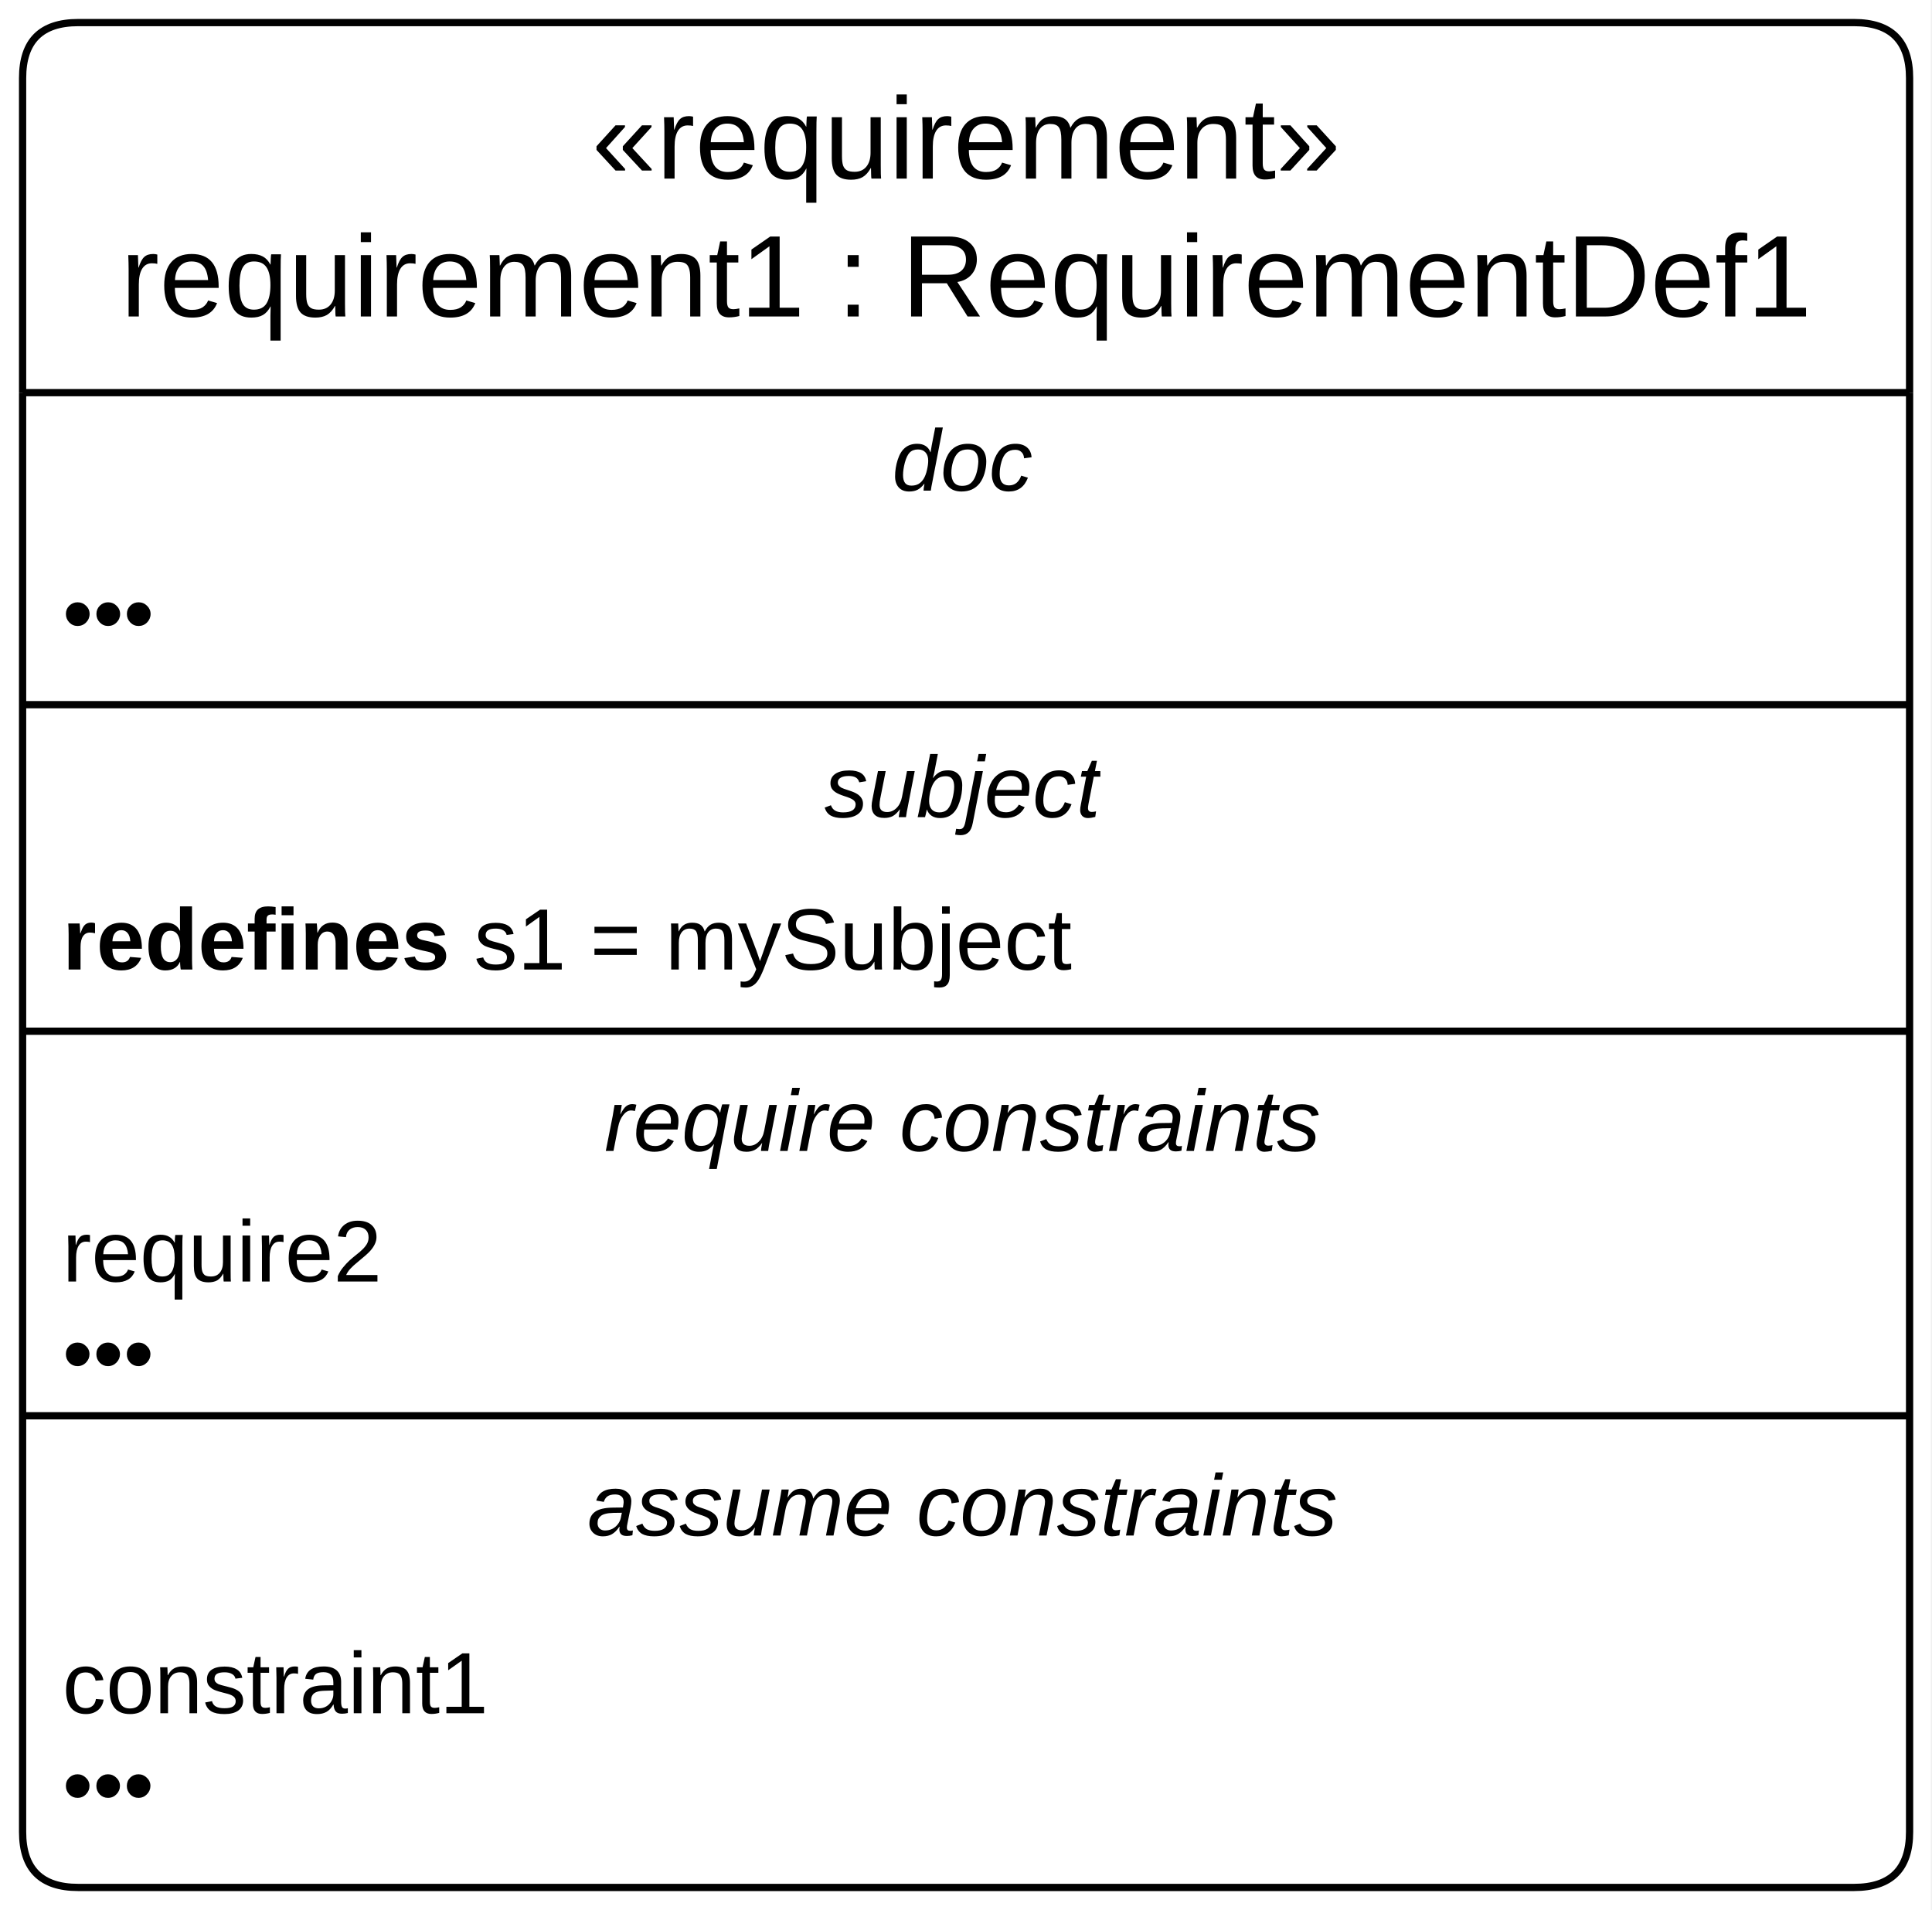
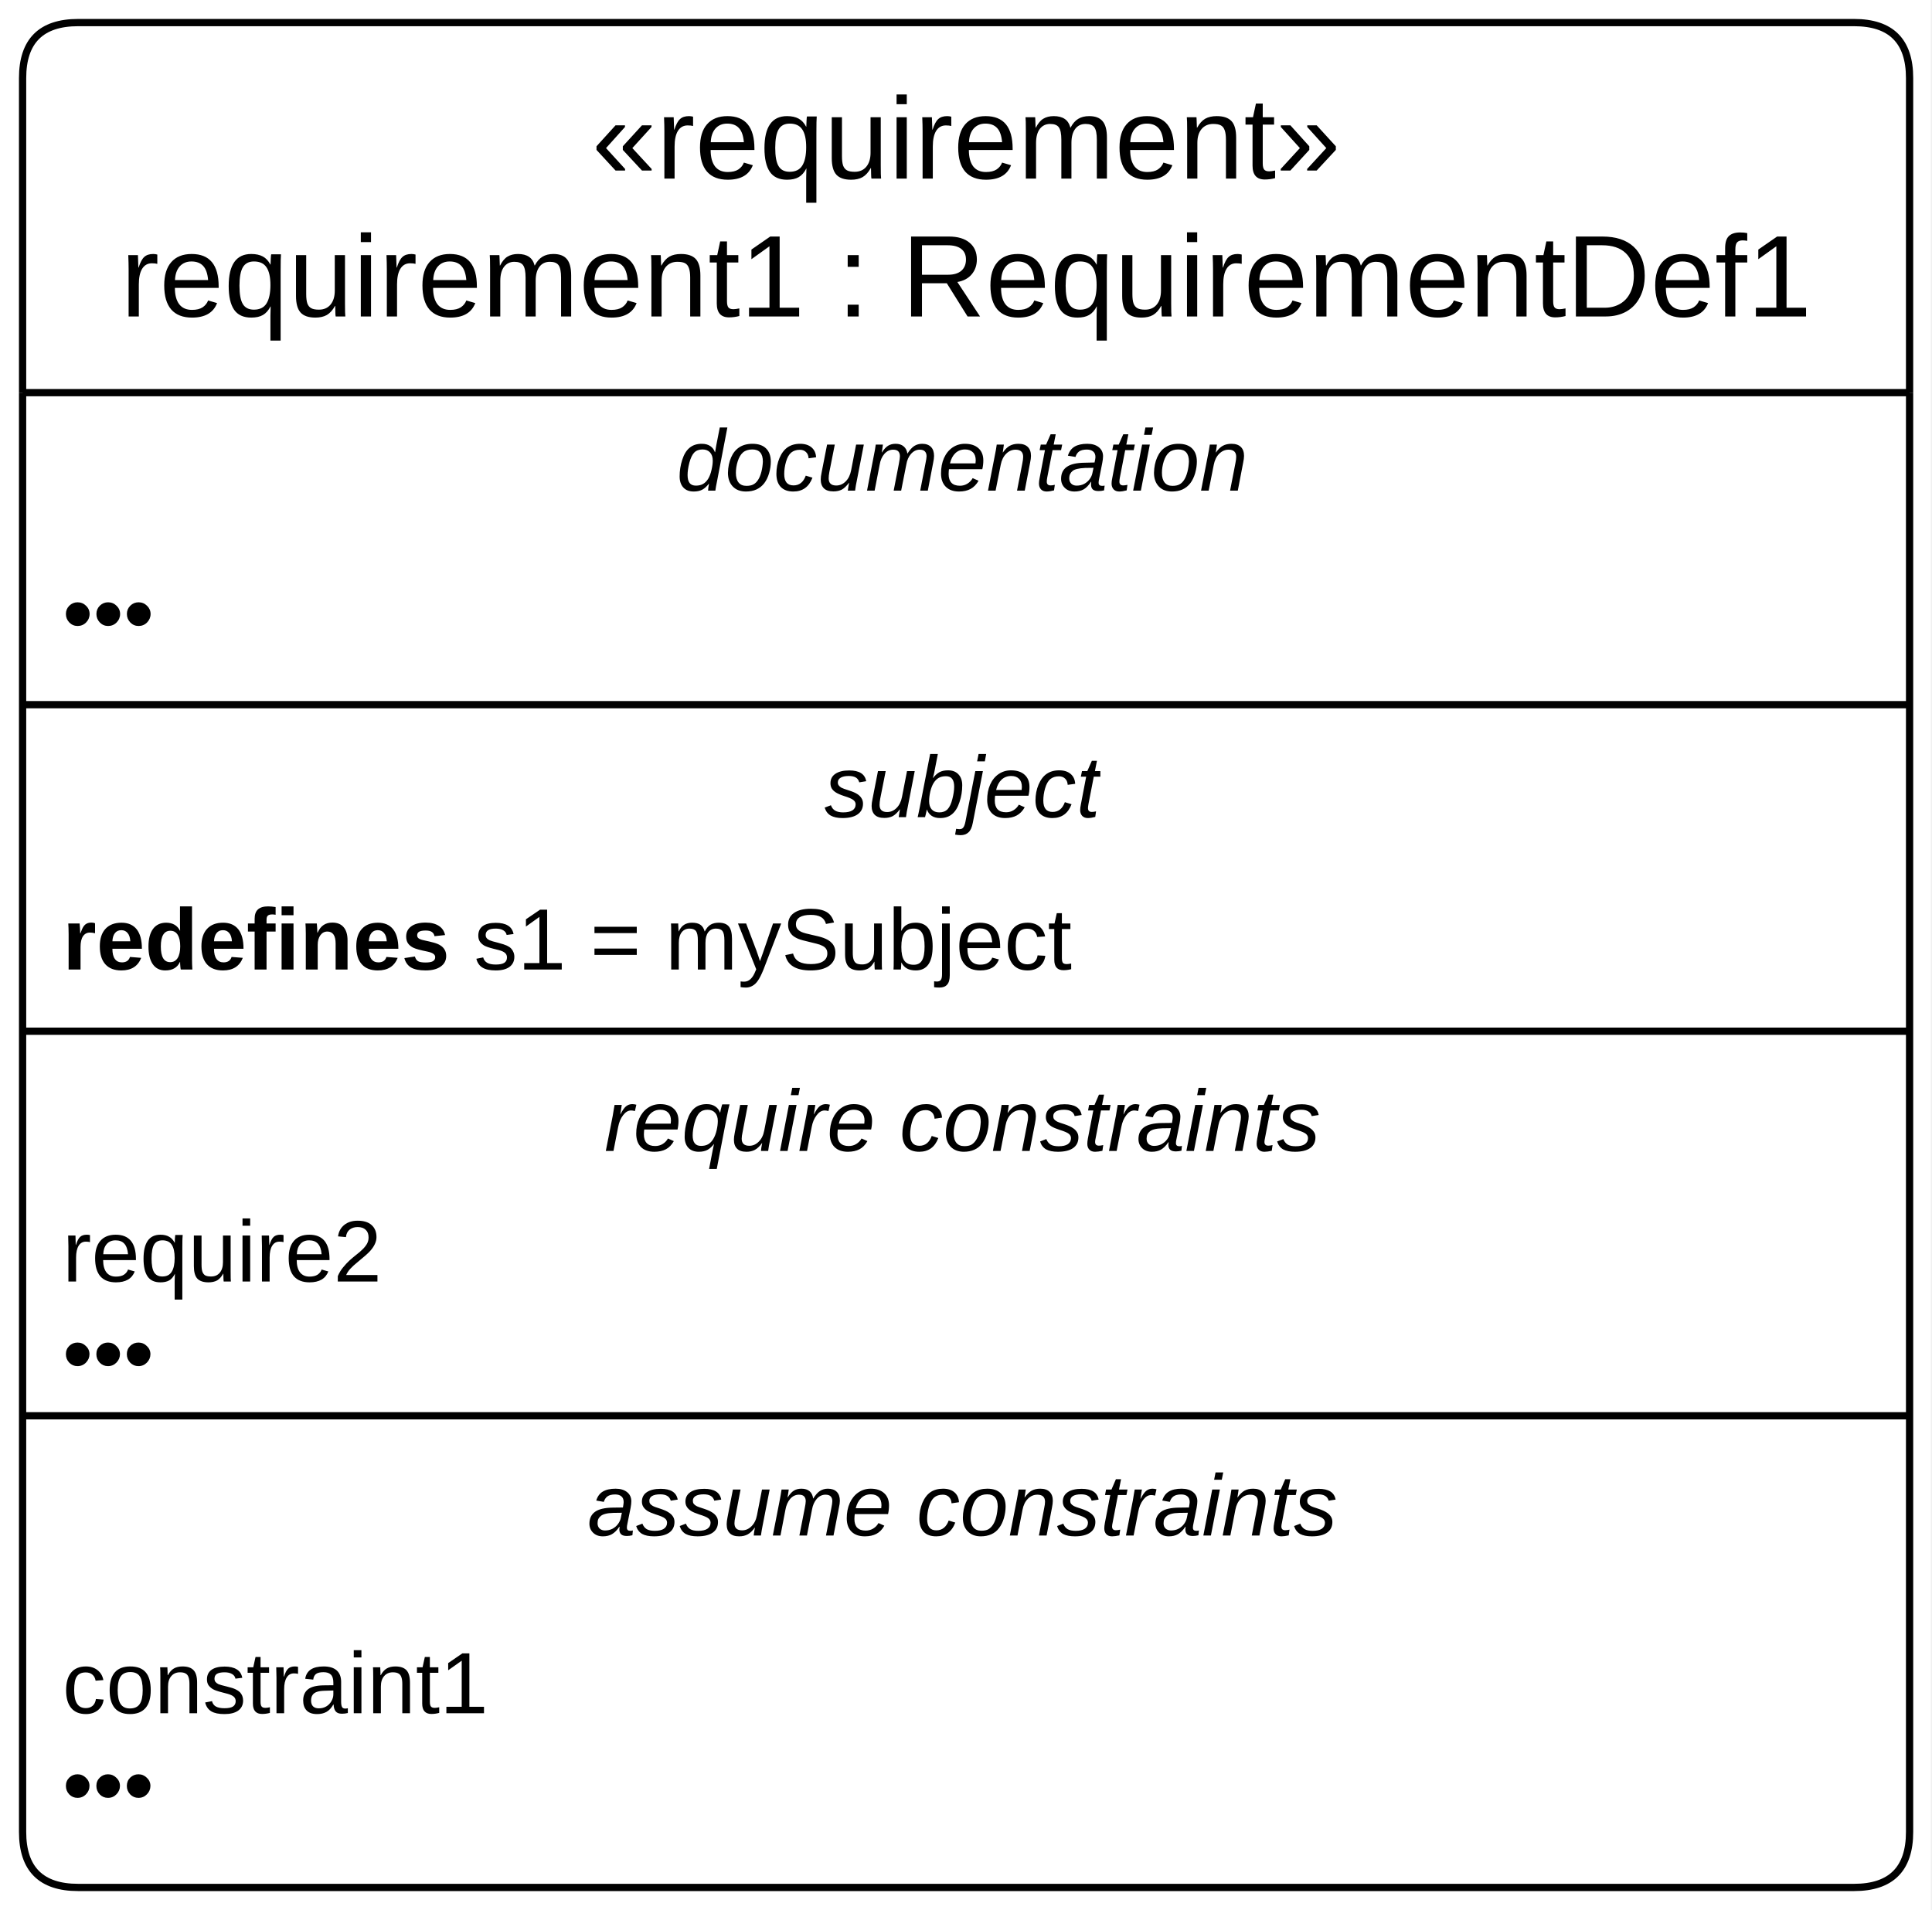
<svg xmlns="http://www.w3.org/2000/svg" version="1.1" id="svg1" width="252.16" height="249.28" viewBox="0 0 252.16 249.28">
  <defs id="defs1">
    <clipPath clipPathUnits="userSpaceOnUse" id="clipPath2">
      <path d="M 0,0 H 789 V 779.98 H 0 Z" transform="scale(0.32)" clip-rule="evenodd" id="path2" />
    </clipPath>
    <clipPath clipPathUnits="userSpaceOnUse" id="clipPath4">
      <path d="M 3.125,3.125 H 787.5 v 775 H 3.125 Z" transform="matrix(0.3378185,0,0,0.3378185,518.8876,10784.888)" clip-rule="evenodd" id="path4" />
    </clipPath>
    <clipPath clipPathUnits="userSpaceOnUse" id="clipPath6">
      <path d="M 3.125,3.125 H 787.5 v 775 H 3.125 Z" transform="matrix(0.3378185,0,0,0.3378185,518.8876,10784.888)" clip-rule="evenodd" id="path6" />
    </clipPath>
    <clipPath clipPathUnits="userSpaceOnUse" id="clipPath8">
      <path d="M 3.125,3.125 H 787.5 v 775 H 3.125 Z" transform="matrix(0.3378185,0,0,0.3378185,518.8876,10784.888)" clip-rule="evenodd" id="path8" />
    </clipPath>
    <clipPath clipPathUnits="userSpaceOnUse" id="clipPath9">
      <path d="M 3.125,3.125 H 787.5 v 775 H 3.125 Z" transform="matrix(0.3378185,0,0,0.3378185,-81.53429,-24.61194)" clip-rule="evenodd" id="path9" />
    </clipPath>
    <clipPath clipPathUnits="userSpaceOnUse" id="clipPath10">
      <path d="M 3.125,3.125 H 787.5 v 775 H 3.125 Z" transform="matrix(0.3378185,0,0,0.3378185,-16.61241,-43.61195)" clip-rule="evenodd" id="path10" />
    </clipPath>
    <clipPath clipPathUnits="userSpaceOnUse" id="clipPath11">
-       <path d="m 362.953,167.58 h 59.203 v 44.402 h -59.203 z" transform="matrix(0.3378185,0,0,0.3378185,-122.9249,-67.61195)" clip-rule="evenodd" id="path11" />
+       <path d="m 277.109,167.58 h 230.893 v 44.402 H 277.109 Z" transform="matrix(0.3378185,0,0,0.3378185,-93.23741,-67.61195)" clip-rule="evenodd" id="path11" />
    </clipPath>
    <clipPath clipPathUnits="userSpaceOnUse" id="clipPath12">
      <path d="m 25.494,229.744 h 38.482 v 44.402 h -38.482 z" transform="matrix(0.3378185,0,0,0.3378185,-8.61241,-88.61195)" clip-rule="evenodd" id="path12" />
    </clipPath>
    <clipPath clipPathUnits="userSpaceOnUse" id="clipPath14">
      <path d="M 3.125,3.125 H 787.5 v 775 H 3.125 Z" transform="matrix(0.3378185,0,0,0.3378185,518.8876,10784.888)" clip-rule="evenodd" id="path14" />
    </clipPath>
    <clipPath clipPathUnits="userSpaceOnUse" id="clipPath15">
      <path d="M 336.312,300.789 H 448.798 V 345.191 H 336.312 Z" transform="matrix(0.3378185,0,0,0.3378185,-113.5968,-112.6119)" clip-rule="evenodd" id="path15" />
    </clipPath>
    <clipPath clipPathUnits="userSpaceOnUse" id="clipPath16">
      <path d="M 25.494,362.951 H 436.958 v 44.404 H 25.494 Z" transform="matrix(0.3378185,0,0,0.3378185,-8.61241,-133.612)" clip-rule="evenodd" id="path16" />
    </clipPath>
    <clipPath clipPathUnits="userSpaceOnUse" id="clipPath17">
      <path d="M 25.494,362.951 H 436.958 v 44.404 H 25.494 Z" transform="matrix(0.3378185,0,0,0.3378185,-61.97179,-133.612)" clip-rule="evenodd" id="path17" />
    </clipPath>
    <clipPath clipPathUnits="userSpaceOnUse" id="clipPath19">
      <path d="M 3.125,3.125 H 787.5 v 775 H 3.125 Z" transform="matrix(0.3378185,0,0,0.3378185,518.8876,10784.888)" clip-rule="evenodd" id="path19" />
    </clipPath>
    <clipPath clipPathUnits="userSpaceOnUse" id="clipPath20">
      <path d="M 19.574,425.115 H 765.537 v 59.203 H 19.574 Z" transform="matrix(0.32,0,0,0.32,-78.88285,-150.2444)" clip-rule="evenodd" id="path20" />
    </clipPath>
    <clipPath clipPathUnits="userSpaceOnUse" id="clipPath21">
      <path d="M 19.574,484.318 H 765.537 v 85.846 H 19.574 Z" transform="matrix(0.32,0,0,0.32,-8.148483,-167.2913)" clip-rule="evenodd" id="path21" />
    </clipPath>
    <clipPath clipPathUnits="userSpaceOnUse" id="clipPath22">
      <path d="M 19.574,484.318 H 765.537 v 85.846 H 19.574 Z" transform="matrix(0.32,0,0,0.32,-8.148483,-180.5569)" clip-rule="evenodd" id="path22" />
    </clipPath>
    <clipPath clipPathUnits="userSpaceOnUse" id="clipPath24">
      <path d="M 3.125,3.125 H 787.5 v 775 H 3.125 Z" transform="matrix(0.3378185,0,0,0.3378185,518.8876,10784.888)" clip-rule="evenodd" id="path24" />
    </clipPath>
    <clipPath clipPathUnits="userSpaceOnUse" id="clipPath25">
      <path d="M 19.574,582.004 H 765.537 v 59.203 H 19.574 Z" transform="matrix(0.32,0,0,0.32,-76.67973,-200.4475)" clip-rule="evenodd" id="path25" />
    </clipPath>
    <clipPath clipPathUnits="userSpaceOnUse" id="clipPath26">
      <path d="M 19.574,641.207 H 765.537 V 768.496 H 19.574 Z" transform="matrix(0.32,0,0,0.32,-8.148483,-223.6507)" clip-rule="evenodd" id="path26" />
    </clipPath>
    <clipPath clipPathUnits="userSpaceOnUse" id="clipPath27">
      <path d="M 19.574,641.207 H 765.537 V 768.496 H 19.574 Z" transform="matrix(0.32,0,0,0.32,-8.148483,-236.9163)" clip-rule="evenodd" id="path27" />
    </clipPath>
  </defs>
  <g id="g1">
    <path id="path1" d="M 0,0 H 252 V 250 H 0 Z" style="fill:#ffffff;fill-opacity:1;fill-rule:nonzero;stroke:none" clip-path="url(#clipPath2)" />
    <path id="path3" d="m 782,10839 v -43.35 c 0,-5.1 -2.55,-7.65 -7.65,-7.65 H 529.65 c -5.1,0 -7.65,2.55 -7.65,7.65 v 43.35" style="fill:none;stroke:#000000;stroke-width:1;stroke-linecap:butt;stroke-linejoin:miter;stroke-miterlimit:10;stroke-dasharray:none;stroke-opacity:1" transform="matrix(0.9472543,0,0,0.9472543,-491.5185,-10216.032)" clip-path="url(#clipPath4)" />
    <path id="path5" d="m 522,10839 v 198.35 c 0,5.1 2.55,7.65 7.65,7.65 h 244.7 c 5.1,0 7.65,-2.55 7.65,-7.65 V 10839" style="fill:none;stroke:#000000;stroke-width:1;stroke-linecap:butt;stroke-linejoin:miter;stroke-miterlimit:10;stroke-dasharray:none;stroke-opacity:1" transform="matrix(0.9472543,0,0,0.9472543,-491.5185,-10216.032)" clip-path="url(#clipPath6)" />
    <path id="path7" d="M 522,10839 H 782" style="fill:none;stroke:#000000;stroke-width:1;stroke-linecap:butt;stroke-linejoin:miter;stroke-miterlimit:10;stroke-dasharray:none;stroke-opacity:1" transform="matrix(0.9472543,0,0,0.9472543,-491.5185,-10216.032)" clip-path="url(#clipPath8)" />
    <text id="text8" xml:space="preserve" transform="matrix(0.9472543,0,0,0.9472543,77.23371,23.31377)" clip-path="url(#clipPath9)">
      <tspan id="tspan8" style="font-variant:normal;font-weight:normal;font-size:16px;font-family:Arial;writing-mode:lr-tb;fill:#000000;fill-opacity:1;fill-rule:nonzero;stroke:none" x="0" y="0">«requirement»</tspan>
    </text>
    <text id="text9" xml:space="preserve" transform="matrix(0.9472543,0,0,0.9472543,15.73618,41.3116)" clip-path="url(#clipPath10)">
      <tspan id="tspan9" style="font-variant:normal;font-weight:normal;font-size:16px;font-family:Arial;writing-mode:lr-tb;fill:#000000;fill-opacity:1;fill-rule:nonzero;stroke:none" x="0" y="0">requirement1 : RequirementDef1</tspan>
    </text>
-     <text id="text10" xml:space="preserve" transform="matrix(0.9472543,0,0,0.9472543,116.4411,64.04571)" clip-path="url(#clipPath11)">
-       <tspan id="tspan10" style="font-style:italic;font-variant:normal;font-weight:normal;font-size:12px;font-family:Arial;writing-mode:lr-tb;fill:#000000;fill-opacity:1;fill-rule:nonzero;stroke:none" x="0" y="0">doc</tspan>
+     <text id="text10" xml:space="preserve" transform="matrix(0.9472543,0,0,0.9472543,88.31954,64.04571)" clip-path="url(#clipPath11)">
+       <tspan id="tspan10" style="font-style:italic;font-variant:normal;font-weight:normal;font-size:12px;font-family:Arial;writing-mode:lr-tb;fill:#000000;fill-opacity:1;fill-rule:nonzero;stroke:none" x="0" y="0">documentation</tspan>
    </text>
    <text id="text11" xml:space="preserve" transform="matrix(0.9472543,0,0,0.9472543,8.158142,83.93805)" clip-path="url(#clipPath12)">
      <tspan id="tspan11" style="font-variant:normal;font-weight:normal;font-size:12px;font-family:Arial;writing-mode:lr-tb;fill:#000000;fill-opacity:1;fill-rule:nonzero;stroke:none" x="0" y="0">•••</tspan>
    </text>
    <path id="path13" d="M 522,10882 H 782" style="fill:none;stroke:#000000;stroke-width:1;stroke-linecap:butt;stroke-linejoin:miter;stroke-miterlimit:10;stroke-dasharray:none;stroke-opacity:1" transform="matrix(0.9472543,0,0,0.9472543,-491.5185,-10216.032)" clip-path="url(#clipPath14)" />
    <text id="text14" xml:space="preserve" transform="matrix(0.9472543,0,0,0.9472543,107.6051,106.6722)" clip-path="url(#clipPath15)">
      <tspan id="tspan14" style="font-style:italic;font-variant:normal;font-weight:normal;font-size:12px;font-family:Arial;writing-mode:lr-tb;fill:#000000;fill-opacity:1;fill-rule:nonzero;stroke:none" x="0" y="0">subject</tspan>
    </text>
    <text id="text15" xml:space="preserve" transform="matrix(0.9472543,0,0,0.9472543,8.158142,126.5645)" clip-path="url(#clipPath16)">
      <tspan id="tspan15" style="font-variant:normal;font-weight:700;font-size:12px;font-family:Arial;writing-mode:lr-tb;fill:#000000;fill-opacity:1;fill-rule:nonzero;stroke:none" x="0" y="0">redefines</tspan>
    </text>
    <text id="text16" xml:space="preserve" transform="matrix(0.9472543,0,0,0.9472543,58.70304,126.5645)" clip-path="url(#clipPath17)">
      <tspan id="tspan16" style="font-variant:normal;font-weight:normal;font-size:12px;font-family:Arial;writing-mode:lr-tb;fill:#000000;fill-opacity:1;fill-rule:nonzero;stroke:none" x="0" y="0"> s1 = mySubject</tspan>
    </text>
    <path id="path18" d="M 522,10927 H 782" style="fill:none;stroke:#000000;stroke-width:1;stroke-linecap:butt;stroke-linejoin:miter;stroke-miterlimit:10;stroke-dasharray:none;stroke-opacity:1" transform="matrix(0.9472543,0,0,0.9472543,-491.5185,-10216.032)" clip-path="url(#clipPath19)" />
    <text id="text19" xml:space="preserve" transform="translate(78.88285,150.2444)" clip-path="url(#clipPath20)">
      <tspan id="tspan19" style="font-style:italic;font-variant:normal;font-weight:normal;font-size:11.36px;font-family:Arial;writing-mode:lr-tb;fill:#000000;fill-opacity:1;fill-rule:nonzero;stroke:none" x="0" y="0">require constraints</tspan>
    </text>
    <text id="text20" xml:space="preserve" transform="translate(8.148483,167.2913)" clip-path="url(#clipPath21)">
      <tspan id="tspan20" style="font-variant:normal;font-weight:normal;font-size:11.36px;font-family:Arial;writing-mode:lr-tb;fill:#000000;fill-opacity:1;fill-rule:nonzero;stroke:none" x="0" y="0">require2</tspan>
    </text>
    <text id="text21" xml:space="preserve" transform="translate(8.148483,180.5569)" clip-path="url(#clipPath22)">
      <tspan id="tspan21" style="font-variant:normal;font-weight:normal;font-size:11.36px;font-family:Arial;writing-mode:lr-tb;fill:#000000;fill-opacity:1;fill-rule:nonzero;stroke:none" x="0" y="0">•••</tspan>
    </text>
    <path id="path23" d="M 522,10980 H 782" style="fill:none;stroke:#000000;stroke-width:1;stroke-linecap:butt;stroke-linejoin:miter;stroke-miterlimit:10;stroke-dasharray:none;stroke-opacity:1" transform="matrix(0.9472543,0,0,0.9472543,-491.5185,-10216.032)" clip-path="url(#clipPath24)" />
    <text id="text24" xml:space="preserve" transform="translate(76.67973,200.4475)" clip-path="url(#clipPath25)">
      <tspan id="tspan24" style="font-style:italic;font-variant:normal;font-weight:normal;font-size:11.36px;font-family:Arial;writing-mode:lr-tb;fill:#000000;fill-opacity:1;fill-rule:nonzero;stroke:none" x="0" y="0">assume constraints</tspan>
    </text>
    <text id="text25" xml:space="preserve" transform="translate(8.148483,223.6507)" clip-path="url(#clipPath26)">
      <tspan id="tspan25" style="font-variant:normal;font-weight:normal;font-size:11.36px;font-family:Arial;writing-mode:lr-tb;fill:#000000;fill-opacity:1;fill-rule:nonzero;stroke:none" x="0" y="0">constraint1</tspan>
    </text>
    <text id="text26" xml:space="preserve" transform="translate(8.148483,236.9163)" clip-path="url(#clipPath27)">
      <tspan id="tspan26" style="font-variant:normal;font-weight:normal;font-size:11.36px;font-family:Arial;writing-mode:lr-tb;fill:#000000;fill-opacity:1;fill-rule:nonzero;stroke:none" x="0" y="0">•••</tspan>
    </text>
  </g>
</svg>
